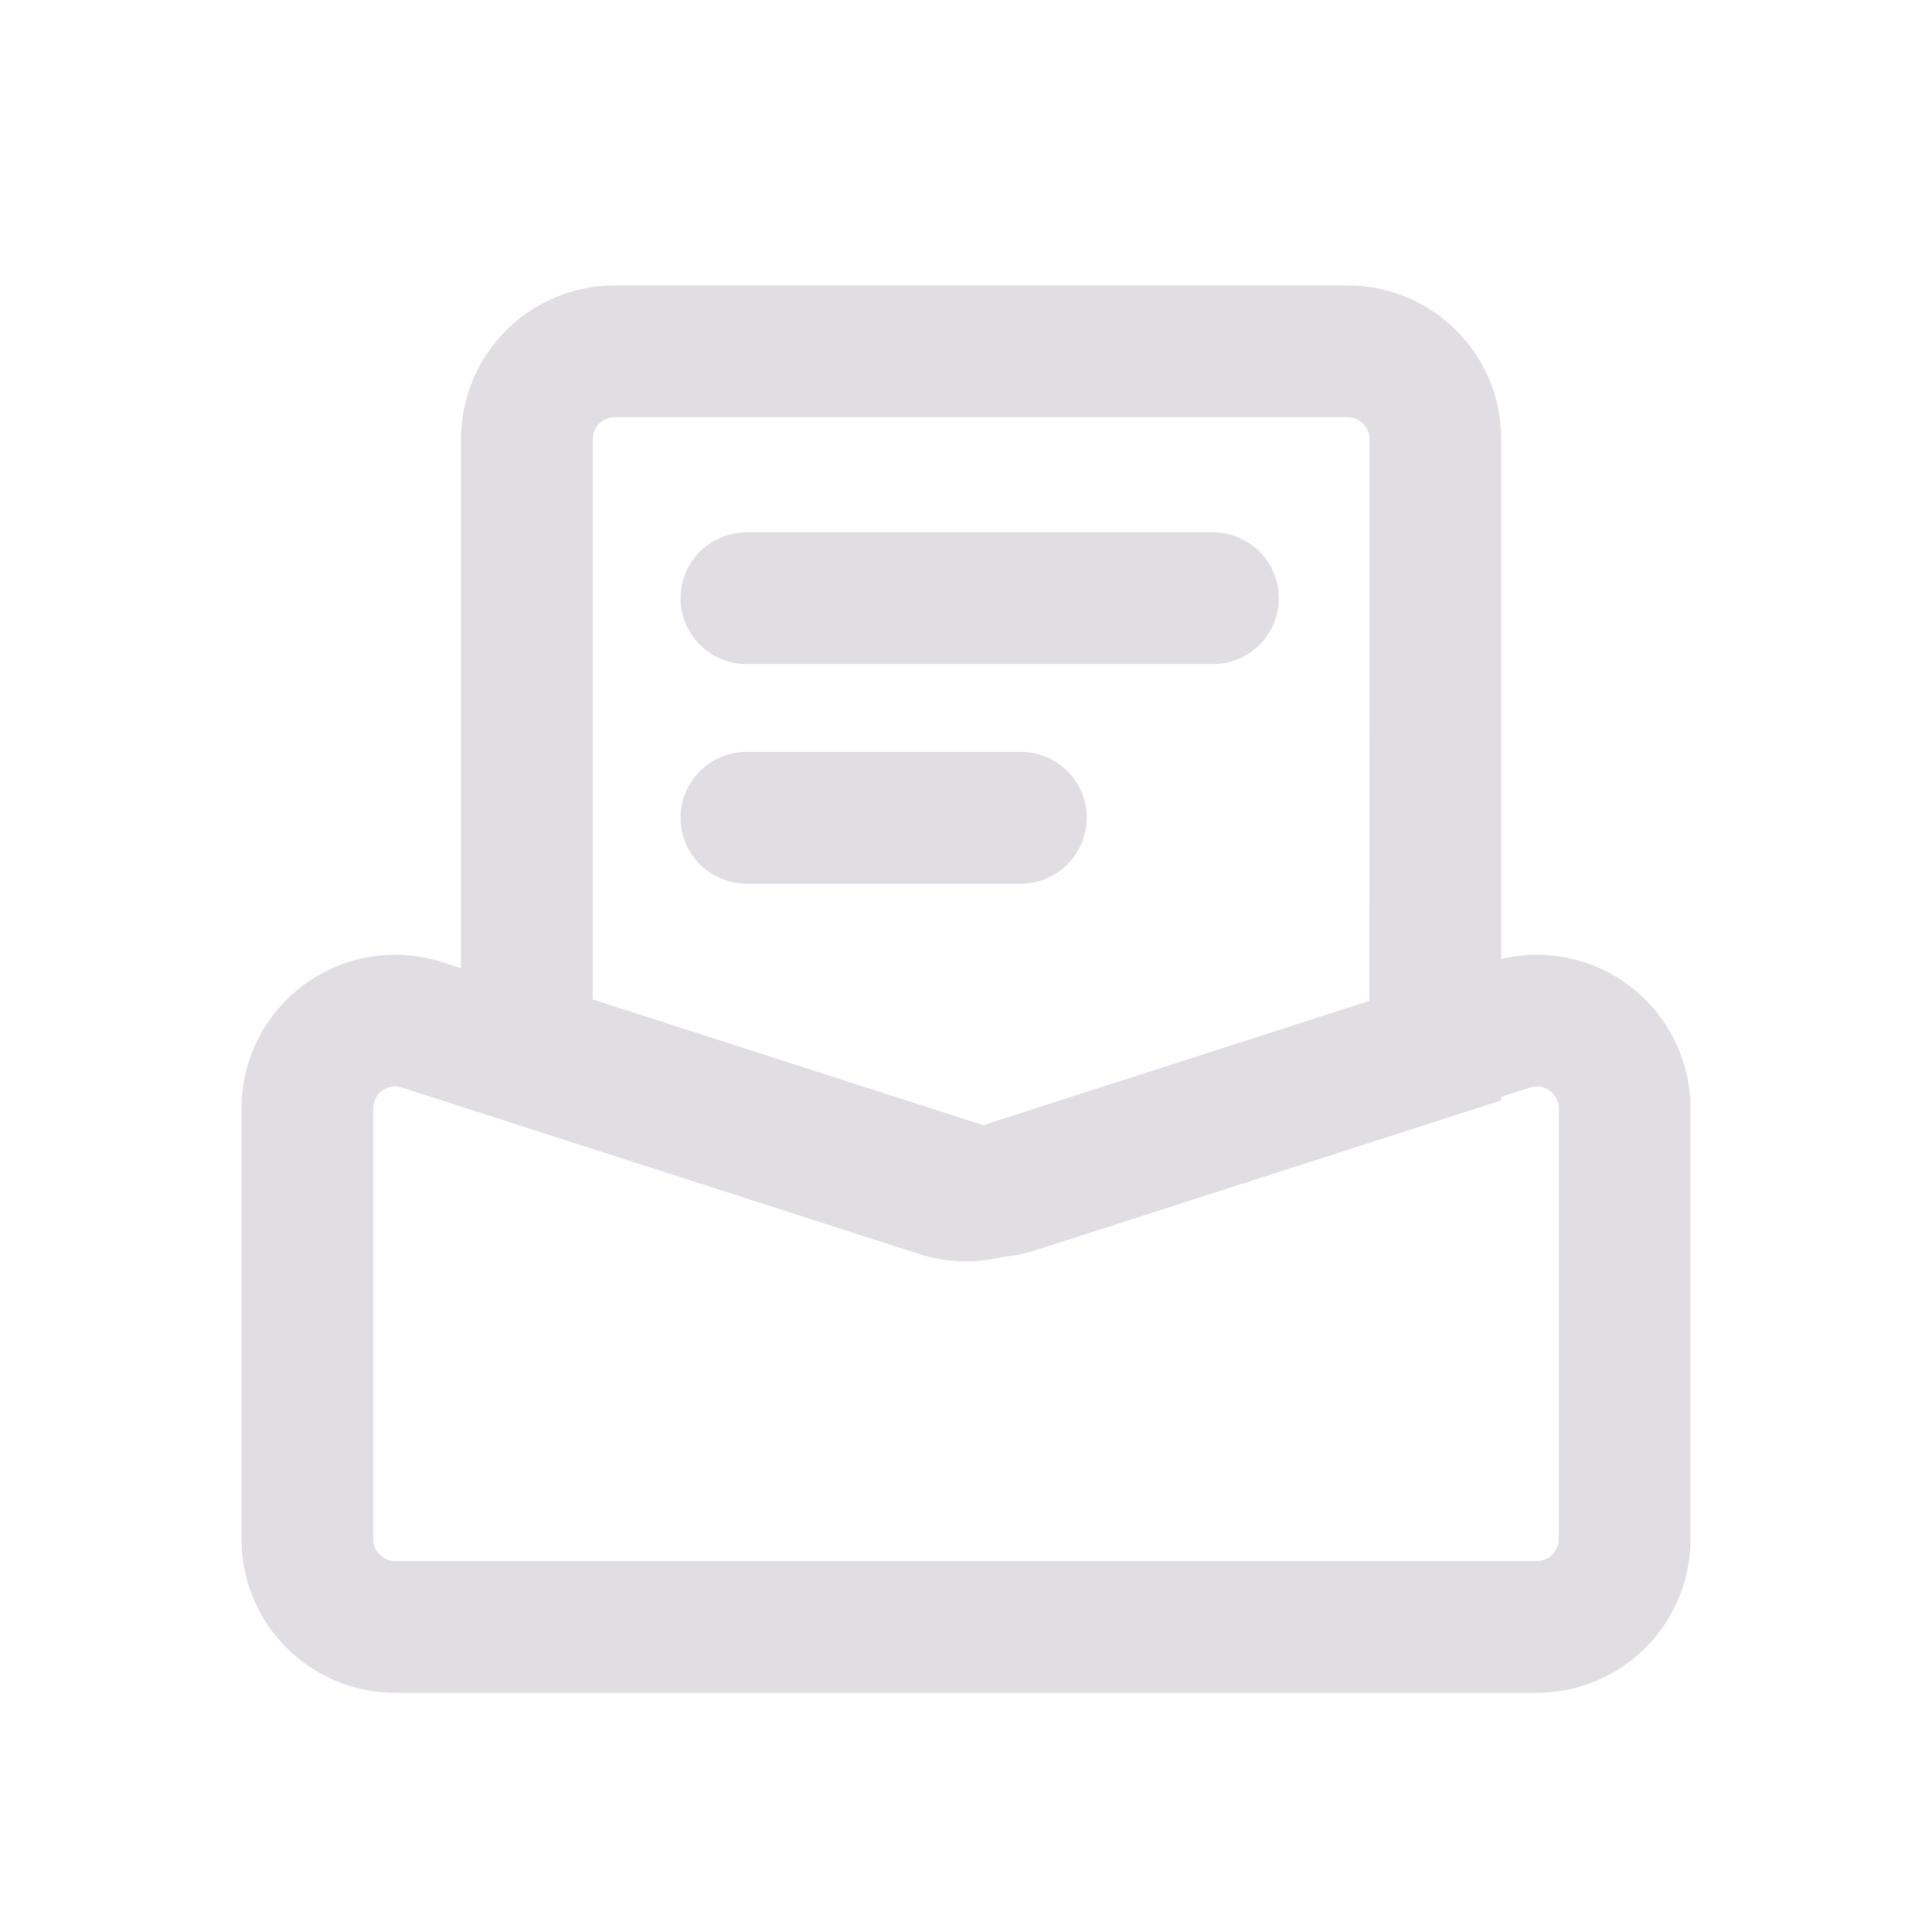
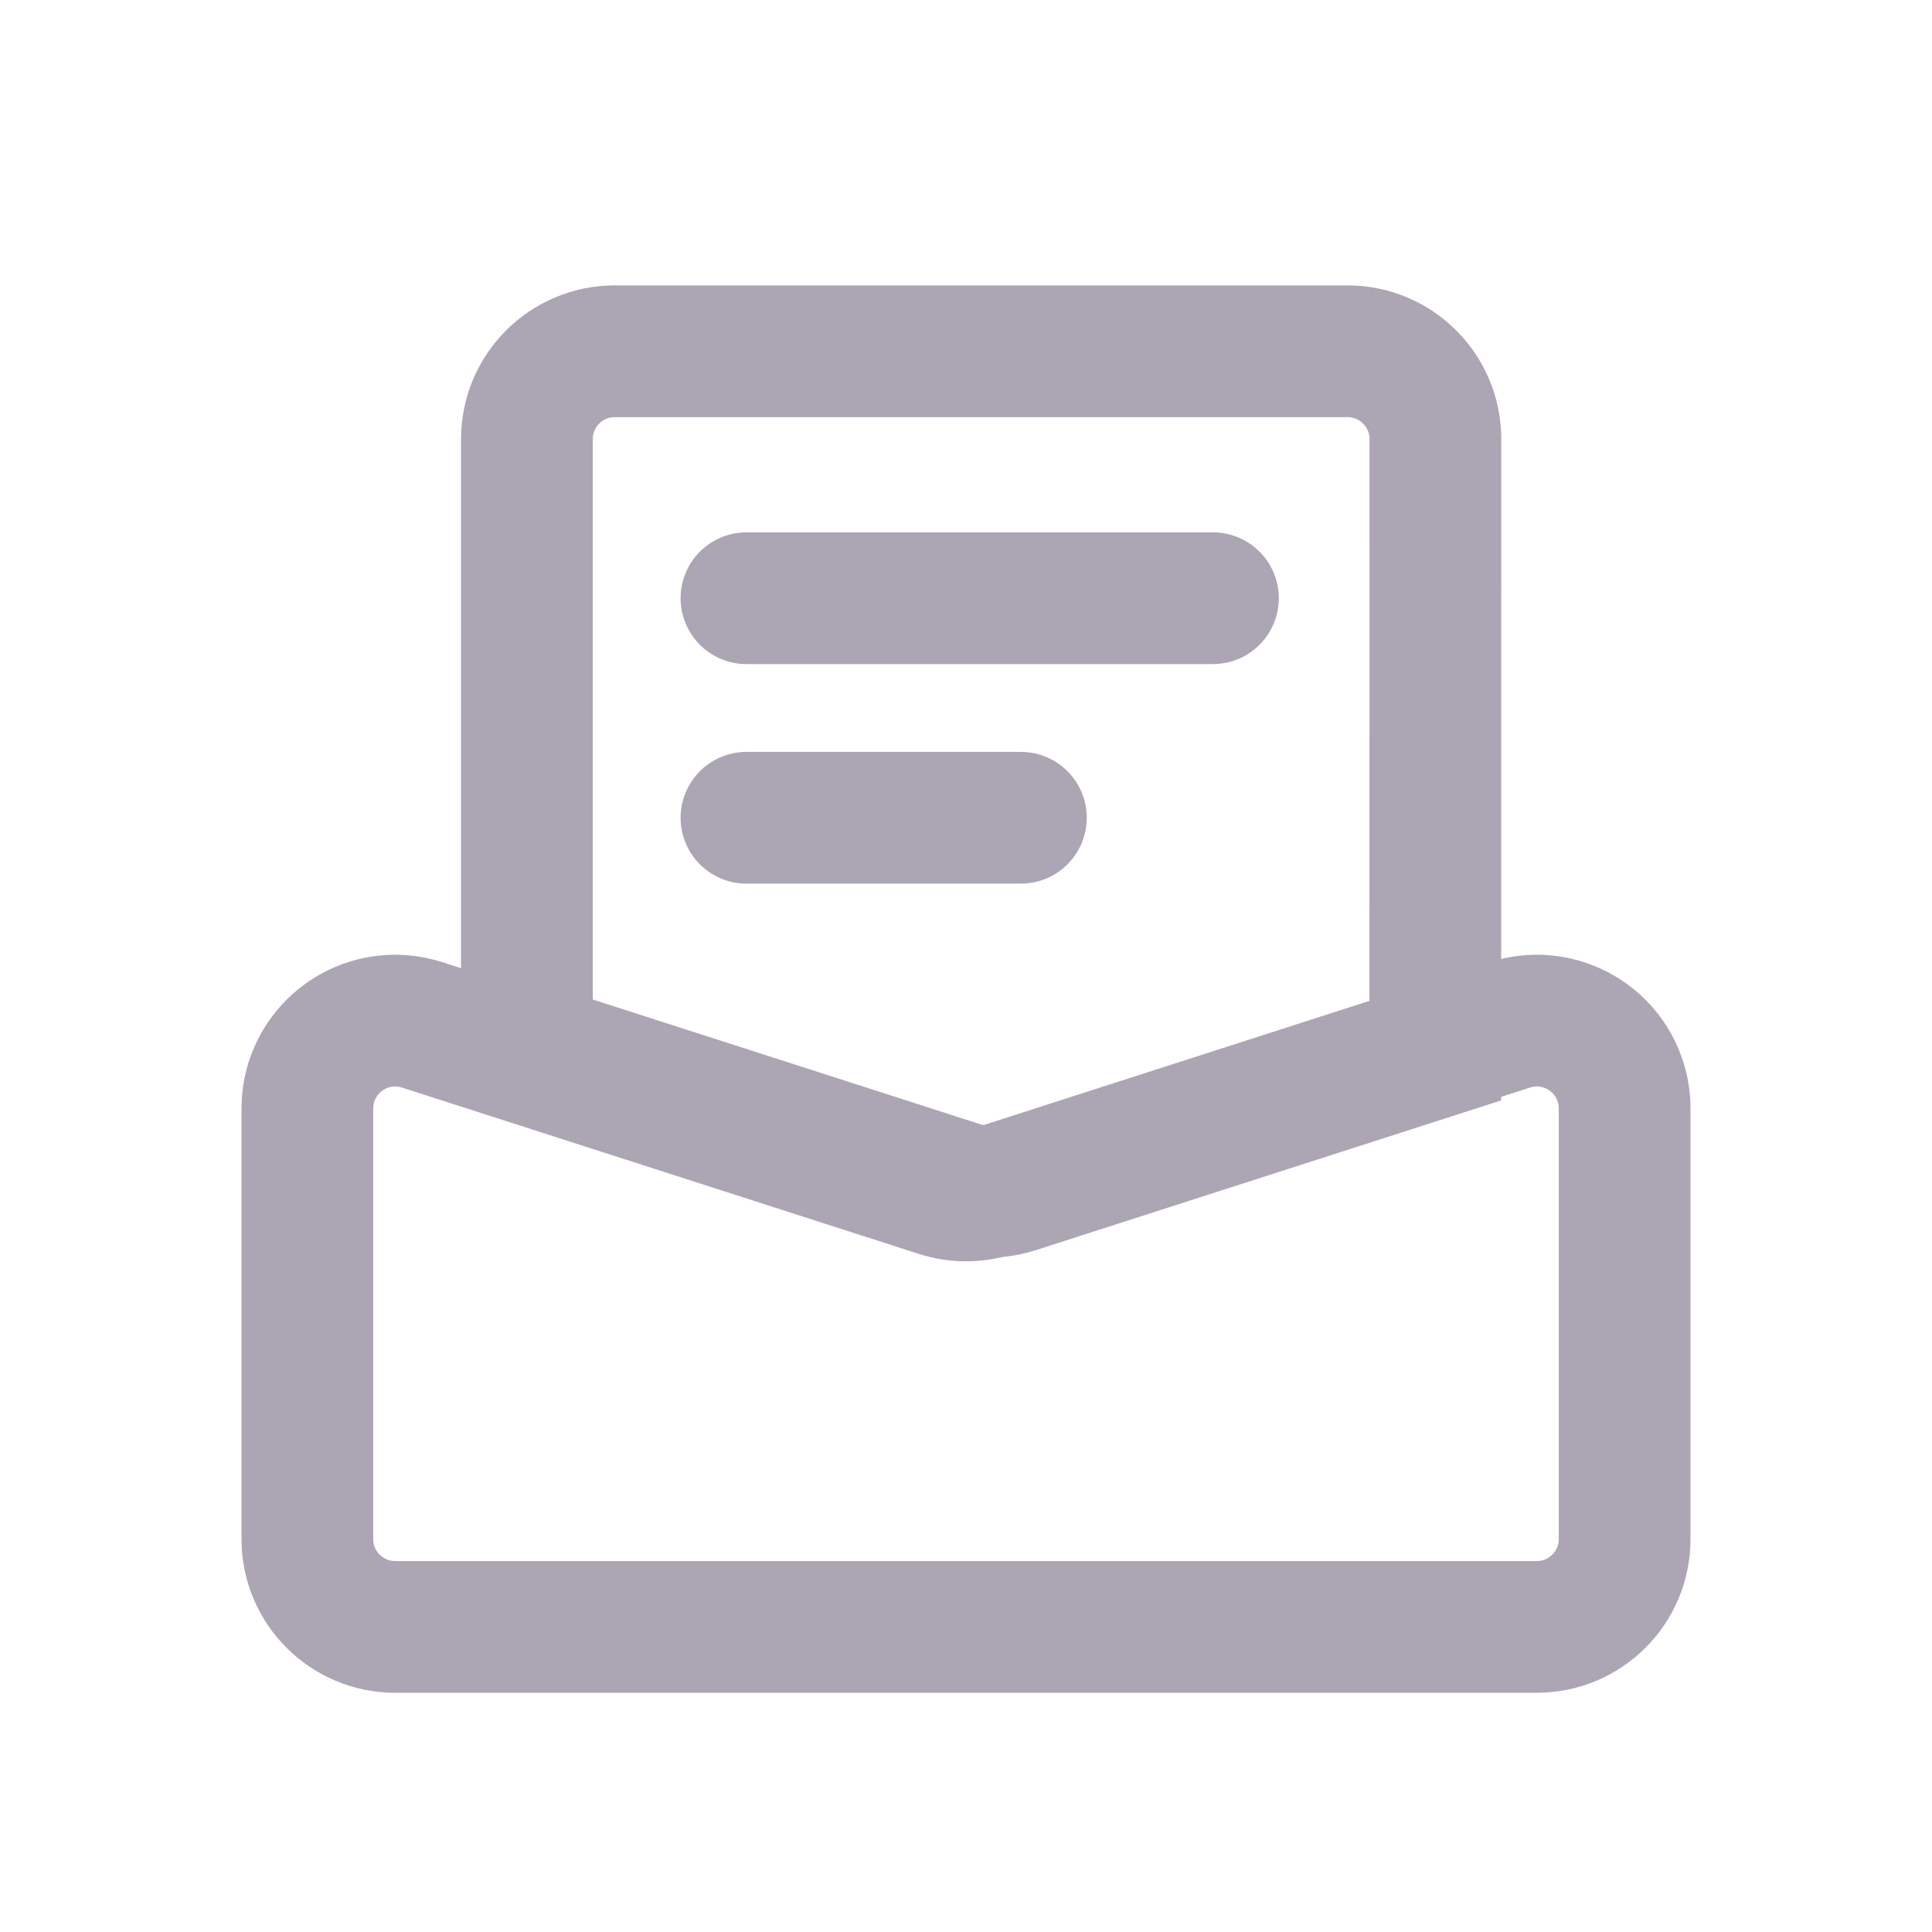
<svg xmlns="http://www.w3.org/2000/svg" width="22px" height="22px" viewBox="0 0 22 22" version="1.1">
  <g id="互动直播" stroke="none" stroke-width="1" fill="none" fill-rule="evenodd">
    <g id="图标" transform="translate(-196, -178)">
      <g id="icon_yijianfnakui_normal" transform="translate(196, 178)">
-         <g id="编组-4备份" fill="#E0DDE3" opacity="0">
+         <g id="编组-4备份" fill="#ACA5B4" opacity="0">
          <rect id="矩形" x="0" y="0" width="22" height="22" />
        </g>
-         <g id="编组-4" transform="translate(3.5, 4)" stroke="#E0DDE3" stroke-width="1.5">
+         <g id="编组-4" transform="translate(3.5, 4)" stroke="#ACA5B4" stroke-width="1.5">
          <g id="编组-34">
            <path d="M11.845,0 C12.397,-1.08250786e-15 12.845,0.448 12.845,1 L12.844,7.984 L8.065,9.522 C7.906,9.573 7.737,9.584 7.573,9.553 L7.452,9.522 L2.5,7.928 L2.5,1 C2.5,0.448 2.948,1.01453063e-16 3.5,0 L11.845,0 Z" id="形状结合" />
            <path d="M1.306,7.67 L7.194,9.565 C7.393,9.629 7.607,9.629 7.806,9.565 L13.694,7.67 C14.219,7.501 14.783,7.79 14.952,8.316 C14.984,8.415 15,8.518 15,8.622 L15,13.526 C15,14.078 14.552,14.526 14,14.526 L1,14.526 C0.448,14.526 4.47140469e-16,14.078 0,13.526 L0,8.622 C-6.76353751e-17,8.07 0.448,7.622 1,7.622 C1.104,7.622 1.207,7.639 1.306,7.67 Z" id="矩形" />
          </g>
          <line x1="5" y1="2.812" x2="10.312" y2="2.812" id="直线-9" stroke-linecap="round" />
          <line x1="5" y1="5.312" x2="8.125" y2="5.312" id="直线-9备份" stroke-linecap="round" />
        </g>
      </g>
    </g>
  </g>
</svg>
